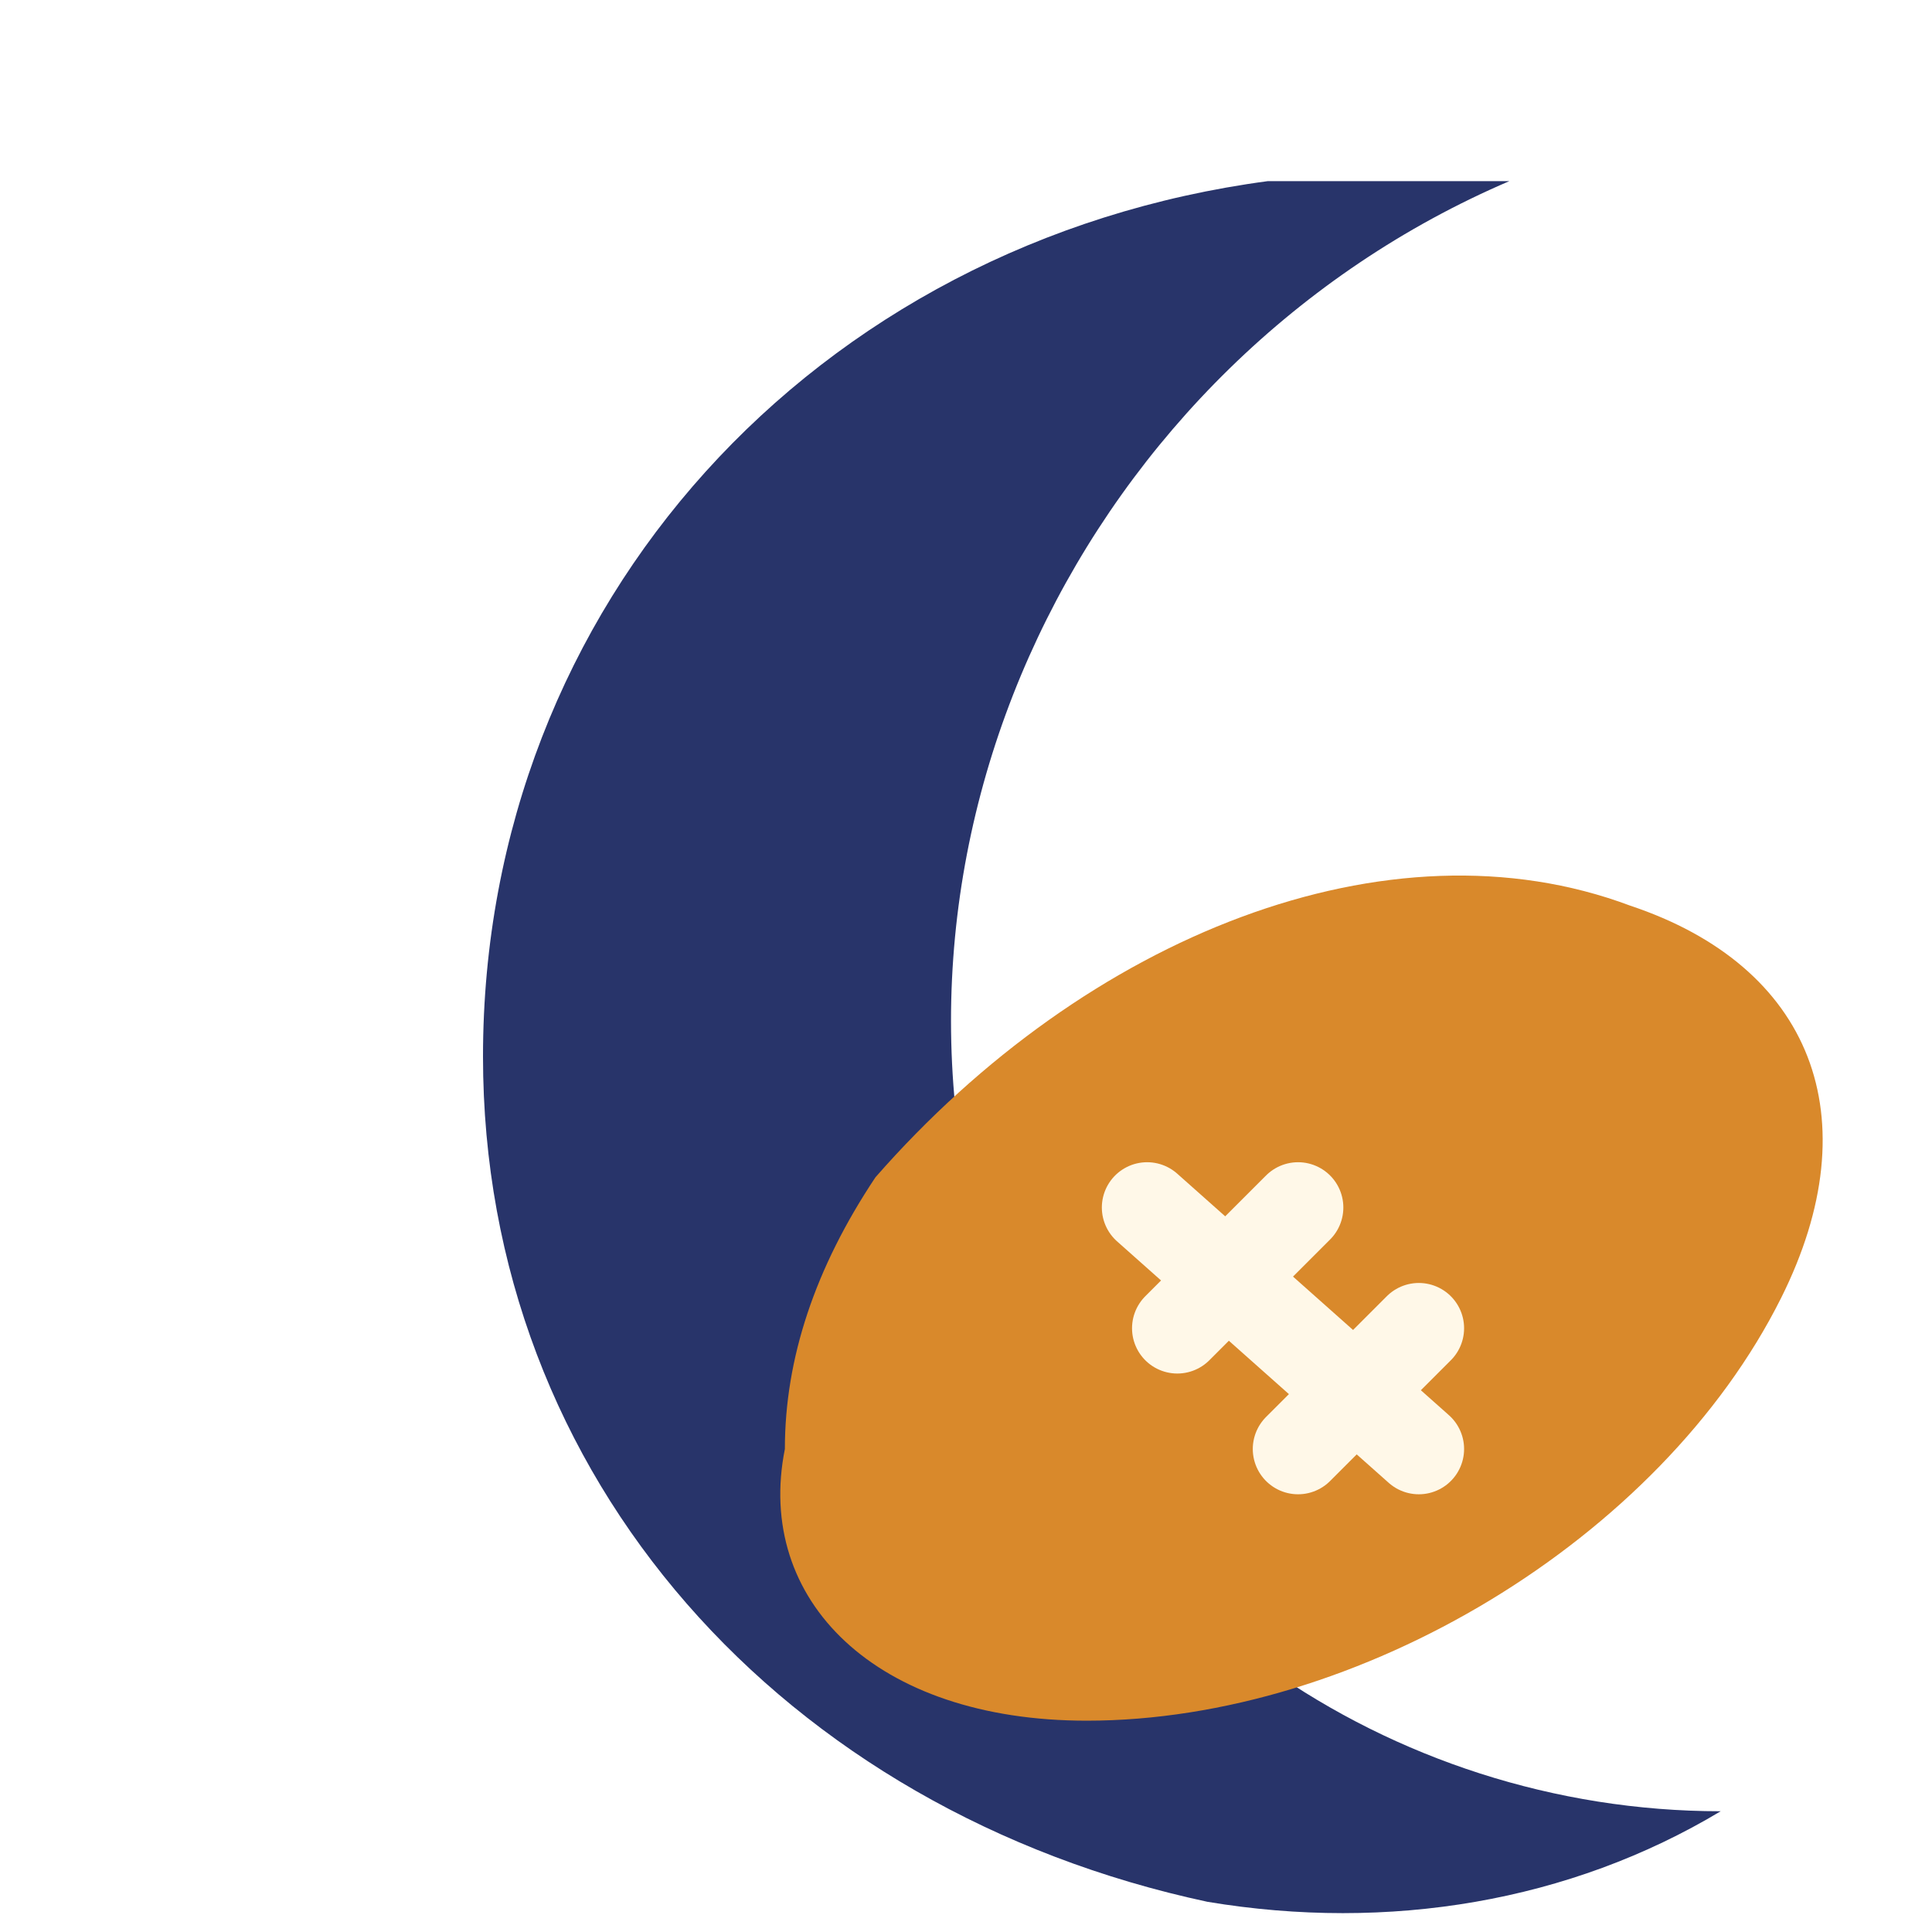
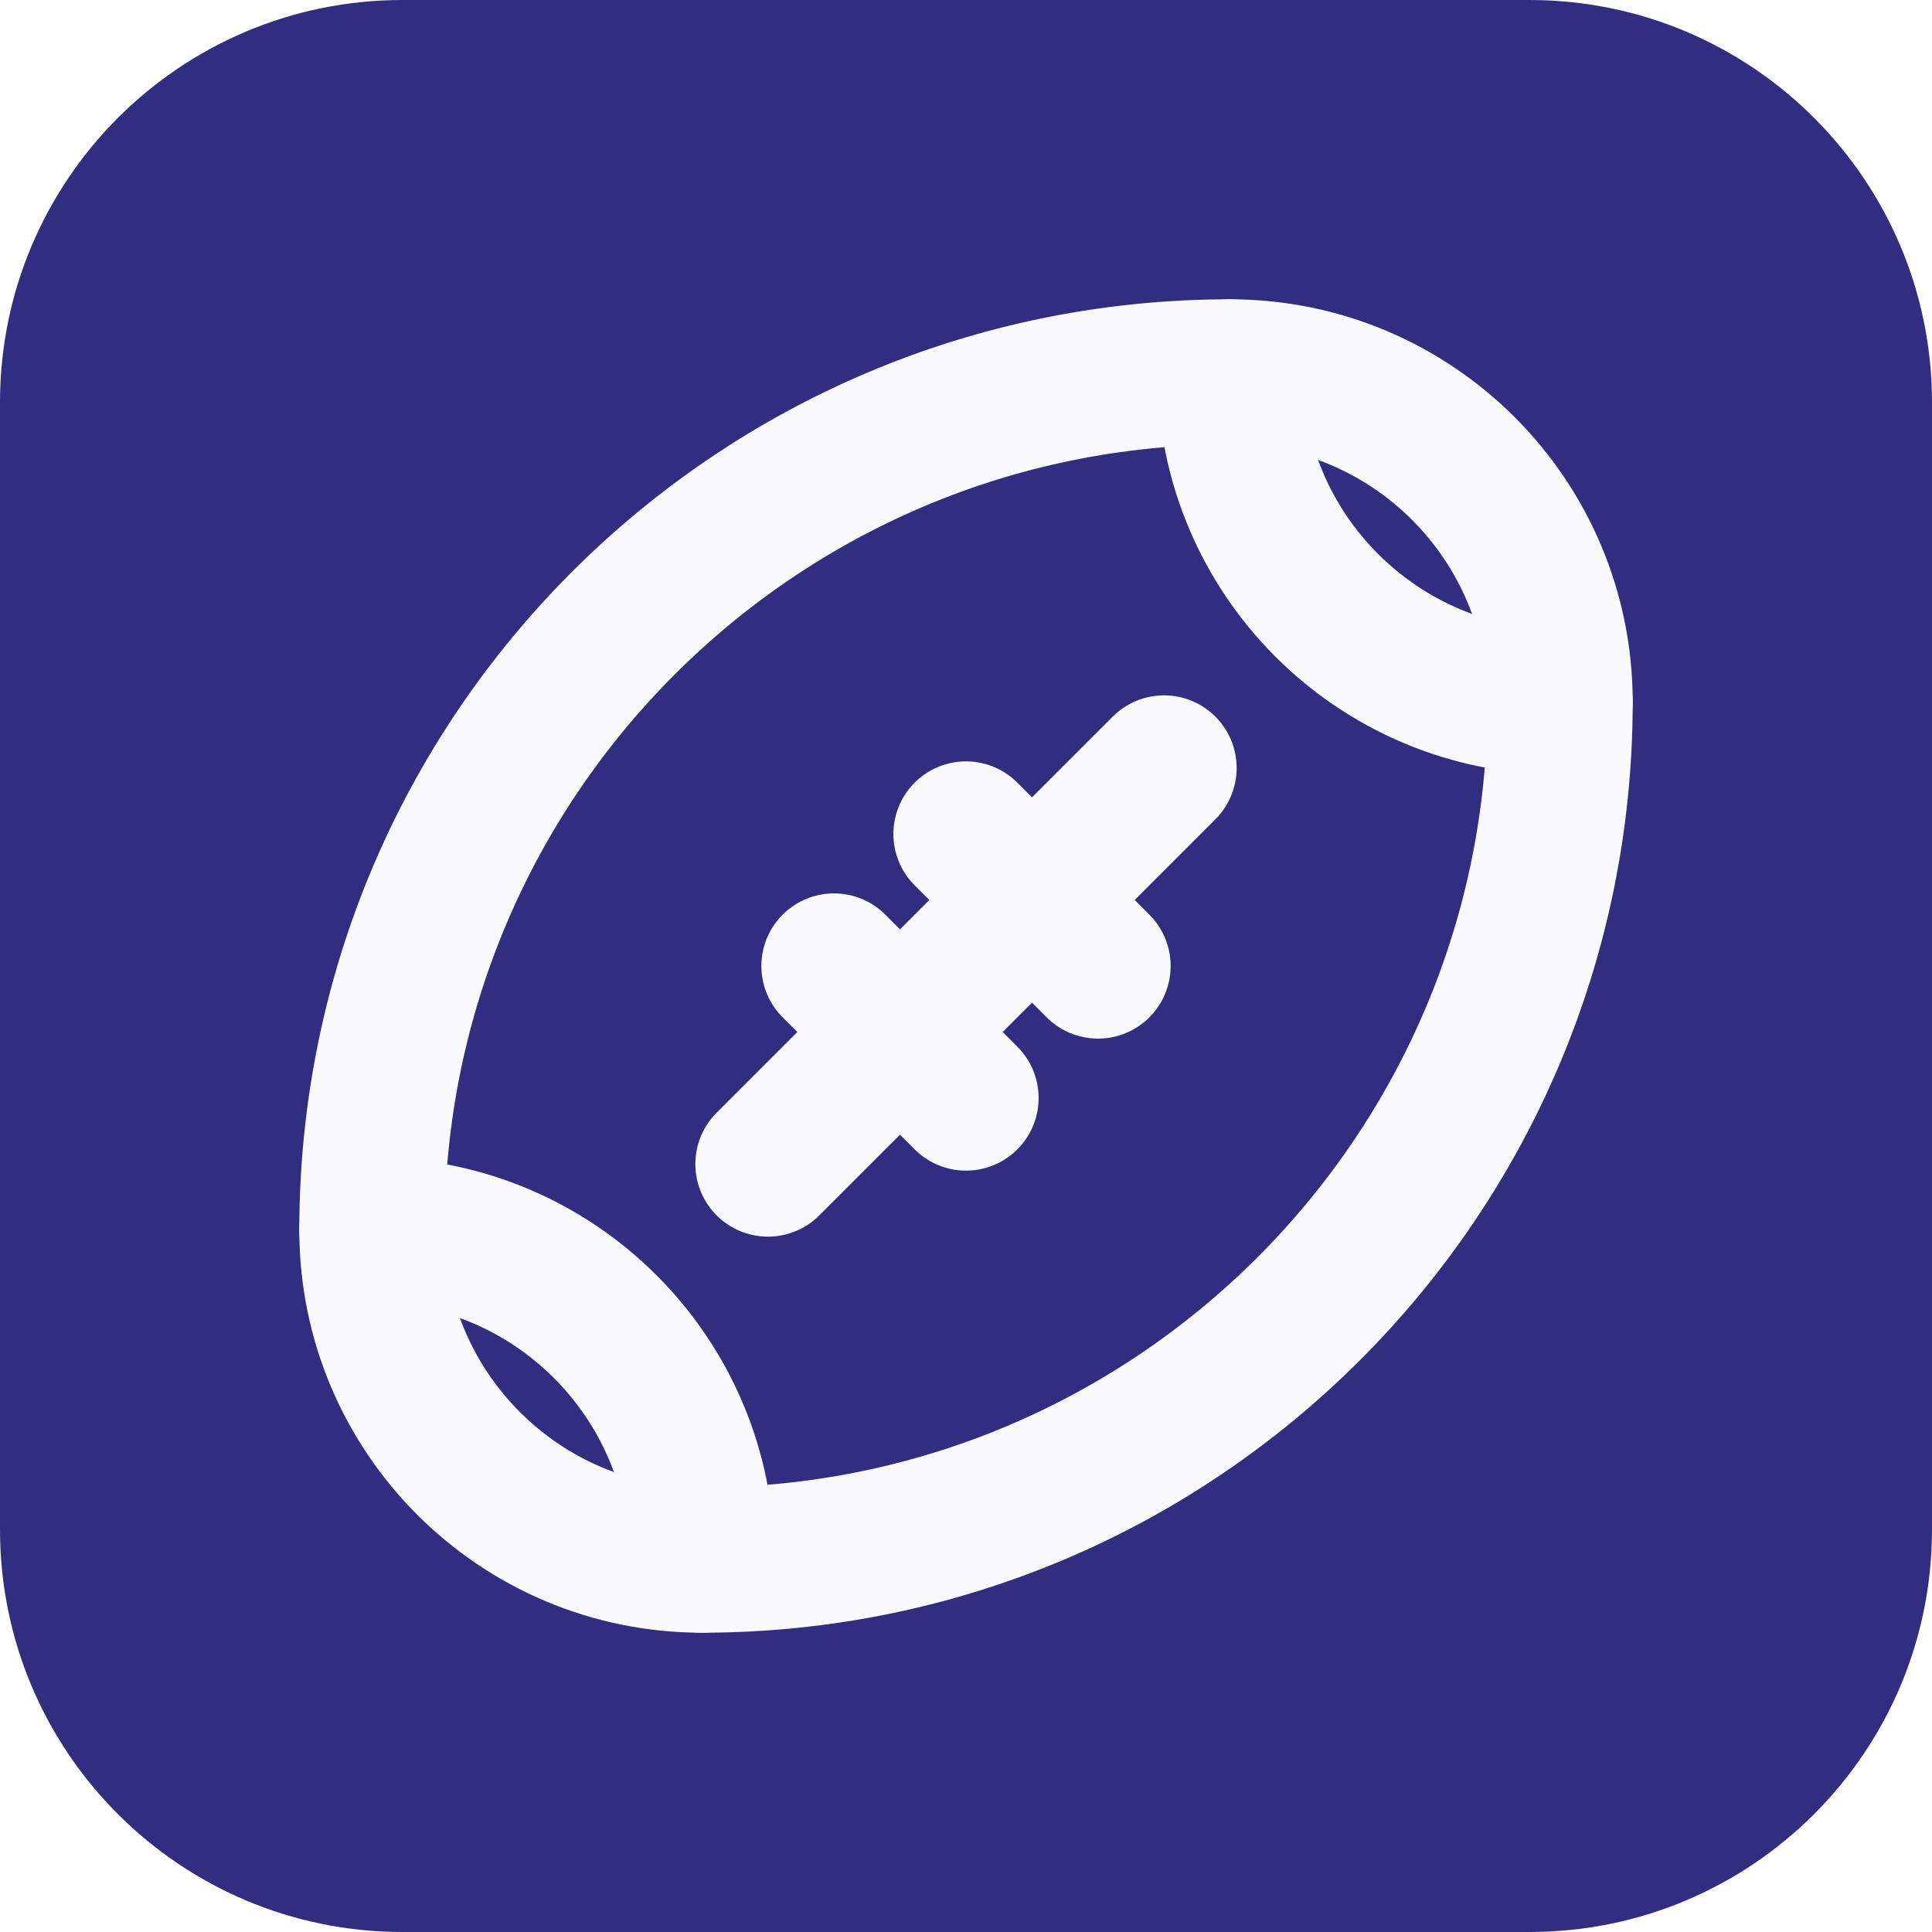
- <svg xmlns="http://www.w3.org/2000/svg" viewBox="0 0 64 64">
-   <path fill="#28346a" d="M42 6C27 8 16 20 16 35c0 14 10 25 24 28 6 1 12 0 17-3-11 0-21-7-24-17-5-15 3-31 17-37h-8Z" />
-   <path fill="#d9892b" d="M29 39c7-8 17-12 25-9 6 2 8 7 5 13-4 8-14 14-23 14-7 0-11-4-10-9 0-3 1-6 3-9Z" />
-   <path fill="none" stroke="#fff8e8" stroke-linecap="round" stroke-width="3" d="m38 40 9 8m-8-4 4-4m0 8 4-4" />
+ <svg xmlns="http://www.w3.org/2000/svg" viewBox="0 0 24 24">
+   <rect width="24" height="24" rx="5" fill="#312e81" />
+   <g transform="translate(2.16 2.16) scale(.82)" fill="none" stroke="#f8fafc" stroke-width="2.2" stroke-linecap="round" stroke-linejoin="round">
+     <path d="M15 9l-6 6" />
+     <path d="M10 12l2 2" />
+     <path d="M12 10l2 2" />
+     <path d="M8 21a5 5 0 0 0-5-5" />
+     <path d="M16 3C8.82 3 3 8.82 3 16a5 5 0 0 0 5 5c7.18 0 13-5.82 13-13a5 5 0 0 0-5-5" />
+     <path d="M16 3a5 5 0 0 0 5 5" />
+   </g>
</svg>
